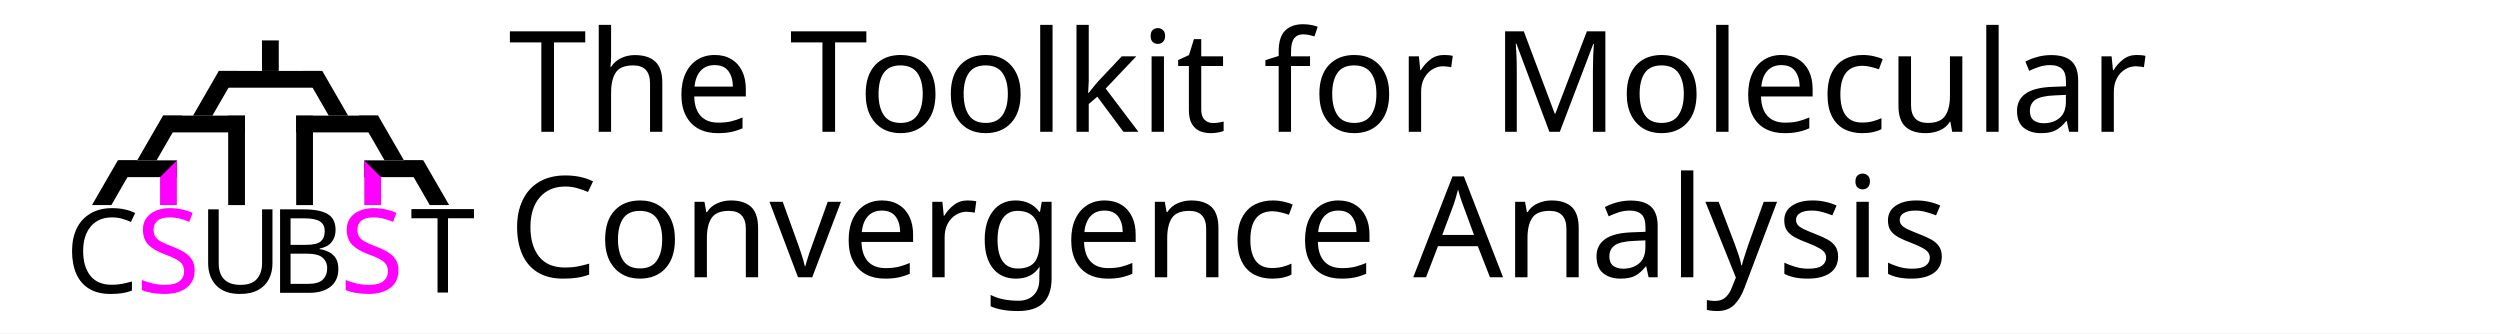
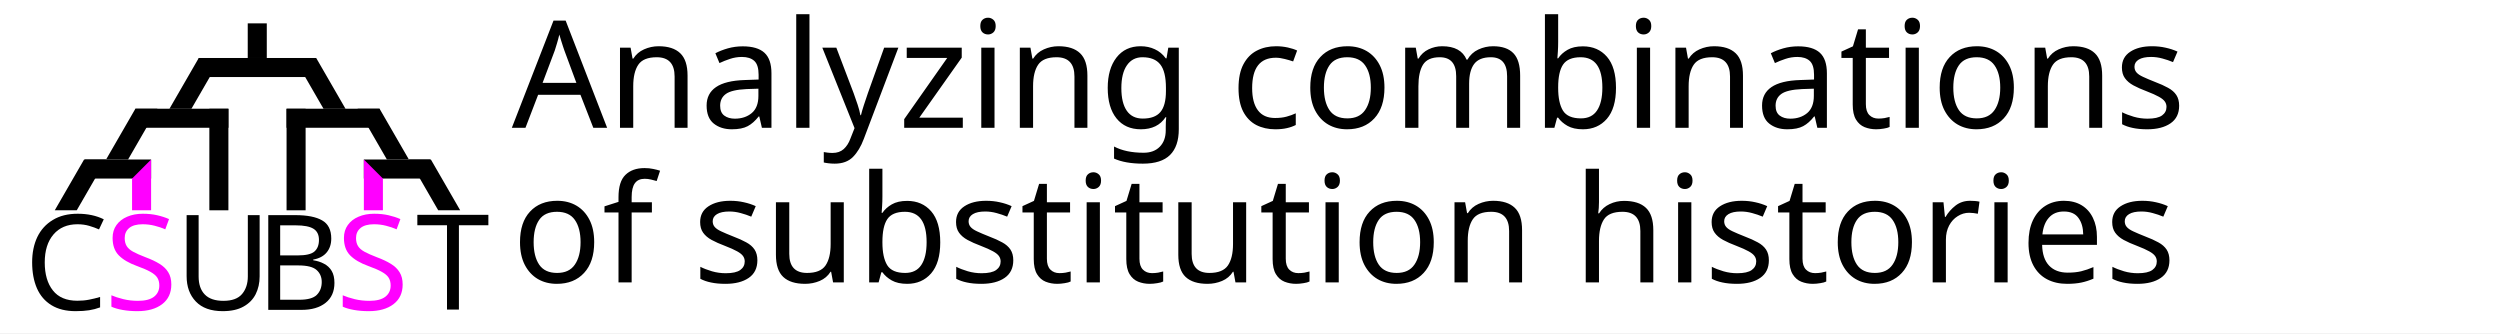
<svg xmlns="http://www.w3.org/2000/svg" width="1137.345pt" height="151.599pt" viewBox="0 0 401.23 53.481" version="1.1" id="svg8">
  <defs id="defs2" />
  <g id="layer1" transform="translate(-18.35607,-204.5238)">
    <rect style="fill:#ffffff;fill-opacity:1;stroke:none;stroke-width:0.25;stroke-linecap:square;stroke-miterlimit:4;stroke-dasharray:none;stroke-opacity:1" id="rect868" width="401.23" height="53.481" x="18.356" y="204.524" />
-     <g id="g1034" transform="translate(-1.048952)">
-       <text xml:space="preserve" style="font-size:22.578px;line-height:1;font-family:sans-serif;stroke-width:0.265" x="101.019" y="225.675" id="text904-7">
-         <tspan x="101.019" y="225.675" style="font-style:normal;font-variant:normal;font-weight:normal;font-stretch:normal;font-size:22.578px;font-family:Copperplate;-inkscape-font-specification:Copperplate;stroke-width:0.265" id="tspan906-6">The Toolkit for Molecular </tspan>
-         <tspan x="101.019" y="249.023" style="font-style:normal;font-variant:normal;font-weight:normal;font-stretch:normal;font-size:22.578px;font-family:Copperplate;-inkscape-font-specification:Copperplate;stroke-width:0.265" id="tspan910-8">Convergence Analysis</tspan>
+     <g id="g1034" transform="translate(-0.5197852,-0.6372027)">
+       <text xml:space="preserve" style="font-size:23.989px;line-height:1;font-family:sans-serif;stroke-width:0.265" x="101.019" y="225.675" id="text904-7">
+         <tspan x="101.019" y="225.675" style="font-style:normal;font-variant:normal;font-weight:normal;font-stretch:normal;font-size:23.989px;font-family:Copperplate;-inkscape-font-specification:Copperplate;stroke-width:0.265" id="tspan910-8">Analyzing combinations</tspan>
+         <tspan x="101.019" y="250.482" style="font-style:normal;font-variant:normal;font-weight:normal;font-stretch:normal;font-size:23.989px;font-family:Copperplate;-inkscape-font-specification:Copperplate;stroke-width:0.265" id="tspan554">of substitution histories</tspan>
      </text>
    </g>
-     <g id="layer1-4" transform="matrix(0.8976526,0,0,0.8976526,10.23414,25.32763)" style="stroke-width:1.114">
+     <g id="layer1-4" transform="matrix(1.018949,0,0,1.018949,1.168903,-2.499893)" style="stroke-width:1.114">
      <g id="g998-9" transform="translate(0,0.1247953)" style="stroke-width:1.114">
        <text xml:space="preserve" style="font-style:normal;font-variant:normal;font-weight:normal;font-stretch:normal;font-size:20.902px;line-height:125%;font-family:'Serto Kharput';-inkscape-font-specification:'Serto Kharput';text-align:start;letter-spacing:0px;word-spacing:0px;writing-mode:lr-tb;text-anchor:start;fill:#000000;fill-opacity:1;stroke:none;stroke-width:2.236px;stroke-linecap:butt;stroke-linejoin:miter;stroke-opacity:1" x="20.65" y="251.855" id="text817-15">
          <tspan id="tspan815-9" x="20.65" y="251.855" style="font-style:normal;font-variant:normal;font-weight:normal;font-stretch:normal;font-size:20.902px;font-family:Silom;-inkscape-font-specification:Silom;stroke-width:2.236px">C</tspan>
        </text>
        <text xml:space="preserve" style="font-style:normal;font-variant:normal;font-weight:normal;font-stretch:normal;font-size:20.902px;line-height:125%;font-family:'Serto Kharput';-inkscape-font-specification:'Serto Kharput';text-align:start;letter-spacing:0px;word-spacing:0px;writing-mode:lr-tb;text-anchor:start;fill:#ff00ff;fill-opacity:1;stroke:none;stroke-width:2.236px;stroke-linecap:butt;stroke-linejoin:miter;stroke-opacity:1" x="33.351" y="251.855" id="text817-7-8">
          <tspan id="tspan815-5-3" x="33.351" y="251.855" style="font-style:normal;font-variant:normal;font-weight:normal;font-stretch:normal;font-size:20.902px;font-family:Silom;-inkscape-font-specification:Silom;fill:#ff00ff;fill-opacity:1;stroke-width:2.236px">S<tspan style="font-size:20.902px;fill:#ff00ff;fill-opacity:1;stroke-width:2.236px" id="tspan1148-5-09" />
          </tspan>
        </text>
        <text xml:space="preserve" style="font-style:normal;font-variant:normal;font-weight:normal;font-stretch:normal;font-size:20.902px;line-height:125%;font-family:'Serto Kharput';-inkscape-font-specification:'Serto Kharput';text-align:start;letter-spacing:0px;word-spacing:0px;writing-mode:lr-tb;text-anchor:start;fill:#000000;fill-opacity:1;stroke:none;stroke-width:2.236px;stroke-linecap:butt;stroke-linejoin:miter;stroke-opacity:1" x="44.386" y="251.855" id="text817-1-0">
          <tspan id="tspan815-52-7" x="44.386" y="251.855" style="font-style:normal;font-variant:normal;font-weight:normal;font-stretch:normal;font-size:20.902px;font-family:Silom;-inkscape-font-specification:Silom;stroke-width:2.236px">U</tspan>
        </text>
        <text xml:space="preserve" style="font-style:normal;font-variant:normal;font-weight:normal;font-stretch:normal;font-size:20.902px;line-height:125%;font-family:'Serto Kharput';-inkscape-font-specification:'Serto Kharput';text-align:start;letter-spacing:0px;word-spacing:0px;writing-mode:lr-tb;text-anchor:start;fill:#000000;fill-opacity:1;stroke:none;stroke-width:2.236px;stroke-linecap:butt;stroke-linejoin:miter;stroke-opacity:1" x="57.088" y="251.855" id="text817-0-6">
          <tspan id="tspan815-1-8" x="57.088" y="251.855" style="font-style:normal;font-variant:normal;font-weight:normal;font-stretch:normal;font-size:20.902px;font-family:Silom;-inkscape-font-specification:Silom;stroke-width:2.236px">B</tspan>
        </text>
        <text xml:space="preserve" style="font-style:normal;font-variant:normal;font-weight:normal;font-stretch:normal;font-size:20.902px;line-height:125%;font-family:'Serto Kharput';-inkscape-font-specification:'Serto Kharput';text-align:start;letter-spacing:0px;word-spacing:0px;writing-mode:lr-tb;text-anchor:start;fill:#000000;fill-opacity:1;stroke:none;stroke-width:2.236px;stroke-linecap:butt;stroke-linejoin:miter;stroke-opacity:1" x="82.398" y="251.809" id="text817-8-3">
          <tspan id="tspan815-7-8" x="82.398" y="251.809" style="font-style:normal;font-variant:normal;font-weight:normal;font-stretch:normal;font-size:20.902px;font-family:Silom;-inkscape-font-specification:Silom;stroke-width:2.236px">T</tspan>
        </text>
        <text xml:space="preserve" style="font-style:normal;font-variant:normal;font-weight:normal;font-stretch:normal;font-size:20.902px;line-height:125%;font-family:'Serto Kharput';-inkscape-font-specification:'Serto Kharput';text-align:start;letter-spacing:0px;word-spacing:0px;writing-mode:lr-tb;text-anchor:start;fill:#ff00ff;fill-opacity:1;stroke:none;stroke-width:2.236px;stroke-linecap:butt;stroke-linejoin:miter;stroke-opacity:1" x="69.789" y="251.855" id="text817-7-6-6">
          <tspan id="tspan815-5-0-1" x="69.789" y="251.855" style="font-style:normal;font-variant:normal;font-weight:normal;font-stretch:normal;font-size:20.902px;font-family:Silom;-inkscape-font-specification:Silom;fill:#ff00ff;fill-opacity:1;stroke-width:2.236px">S<tspan style="font-size:20.902px;fill:#ff00ff;fill-opacity:1;stroke-width:2.236px" id="tspan1148-5-0-9" />
          </tspan>
        </text>
      </g>
      <g id="g964-9" transform="translate(-26.25133,7.948488)" style="stroke-width:1.114">
        <path id="rect863-2-5-3" style="fill:#000000;fill-opacity:1;stroke:none;stroke-width:3.342;stroke-linecap:square;stroke-miterlimit:4;stroke-dasharray:none" d="m 56.362,220.349 -4.619,8 h 3.464 l 4.619,-8 z" />
        <rect style="fill:#000000;fill-opacity:1;stroke:none;stroke-width:3.342;stroke-linecap:square;stroke-miterlimit:4;stroke-dasharray:none" id="rect863-6-55-0" width="3" height="10.439" x="-223.349" y="56.479" transform="rotate(-90)" />
        <path id="rect863-8-0" style="fill:#ff00ff;fill-opacity:1;stroke:none;stroke-width:3.342;stroke-linecap:square;stroke-miterlimit:4;stroke-dasharray:none" d="m 66.918,220.349 -3,3 v 5 h 3 z" />
        <rect style="fill:#000000;fill-opacity:1;stroke:none;stroke-width:3.342;stroke-linecap:square;stroke-miterlimit:4;stroke-dasharray:none" id="rect863-6-1-2-3" width="3" height="15.992" x="76.093" y="212.357" />
        <path id="rect863-2-3-98-0" style="fill:#000000;fill-opacity:1;stroke:none;stroke-width:3.342;stroke-linecap:square;stroke-miterlimit:4;stroke-dasharray:none" d="m 64.444,212.349 -4.619,8 h 3.464 l 4.619,-8 z" />
        <rect style="fill:#000000;fill-opacity:1;stroke:none;stroke-width:3.342;stroke-linecap:square;stroke-miterlimit:4;stroke-dasharray:none" id="rect863-6-5-2-1" width="3" height="14.652" x="-215.349" y="64.444" transform="rotate(-90)" />
        <path id="rect863-2-3-5-0-9" style="fill:#000000;fill-opacity:1;stroke:none;stroke-width:3.342;stroke-linecap:square;stroke-miterlimit:4;stroke-dasharray:none" d="m 74.425,204.359 -4.619,8 h 3.464 l 4.619,-8 z" />
        <rect style="fill:#000000;fill-opacity:1;stroke:none;stroke-width:3.342;stroke-linecap:square;stroke-miterlimit:4;stroke-dasharray:none" id="rect863-6-5-4-7-8" width="3" height="18.427" x="-207.359" y="74.425" transform="rotate(-90)" />
        <path id="rect863-2-8-4-6" style="fill:#000000;fill-opacity:1;stroke:none;stroke-width:3.342;stroke-linecap:square;stroke-miterlimit:4;stroke-dasharray:none" d="m 110.985,220.349 4.619,8 h -3.464 l -4.619,-8 z" />
        <rect style="fill:#000000;fill-opacity:1;stroke:none;stroke-width:3.342;stroke-linecap:square;stroke-miterlimit:4;stroke-dasharray:none" id="rect863-6-59-8-9" width="3" height="10.439" x="-223.349" y="-110.867" transform="matrix(0,-1,-1,0,0,0)" />
        <path id="rect863-4-5-0" style="fill:#ff00ff;fill-opacity:1;stroke:none;stroke-width:3.342;stroke-linecap:square;stroke-miterlimit:4;stroke-dasharray:none" d="m 100.428,220.349 3,3 v 5 h -3 z" />
        <rect style="fill:#000000;fill-opacity:1;stroke:none;stroke-width:3.342;stroke-linecap:square;stroke-miterlimit:4;stroke-dasharray:none" id="rect863-6-1-3-8-1" width="3" height="15.992" x="-91.254" y="212.357" transform="scale(-1,1)" />
        <path id="rect863-2-3-9-3-6" style="fill:#000000;fill-opacity:1;stroke:none;stroke-width:3.342;stroke-linecap:square;stroke-miterlimit:4;stroke-dasharray:none" d="m 102.902,212.349 4.619,8 h -3.464 l -4.619,-8 z" />
        <rect style="fill:#000000;fill-opacity:1;stroke:none;stroke-width:3.342;stroke-linecap:square;stroke-miterlimit:4;stroke-dasharray:none" id="rect863-6-5-0-0-4" width="3" height="14.652" x="-215.349" y="-102.902" transform="matrix(0,-1,-1,0,0,0)" />
        <path id="rect863-2-3-5-5-6-4" style="fill:#000000;fill-opacity:1;stroke:none;stroke-width:3.342;stroke-linecap:square;stroke-miterlimit:4;stroke-dasharray:none" d="m 92.921,204.359 4.619,8 h -3.464 l -4.619,-8 z" />
        <rect style="fill:#000000;fill-opacity:1;stroke:none;stroke-width:3.342;stroke-linecap:square;stroke-miterlimit:4;stroke-dasharray:none" id="rect863-6-1-6-2-8" width="3" height="5.454" x="82.138" y="198.905" />
      </g>
    </g>
  </g>
</svg>
